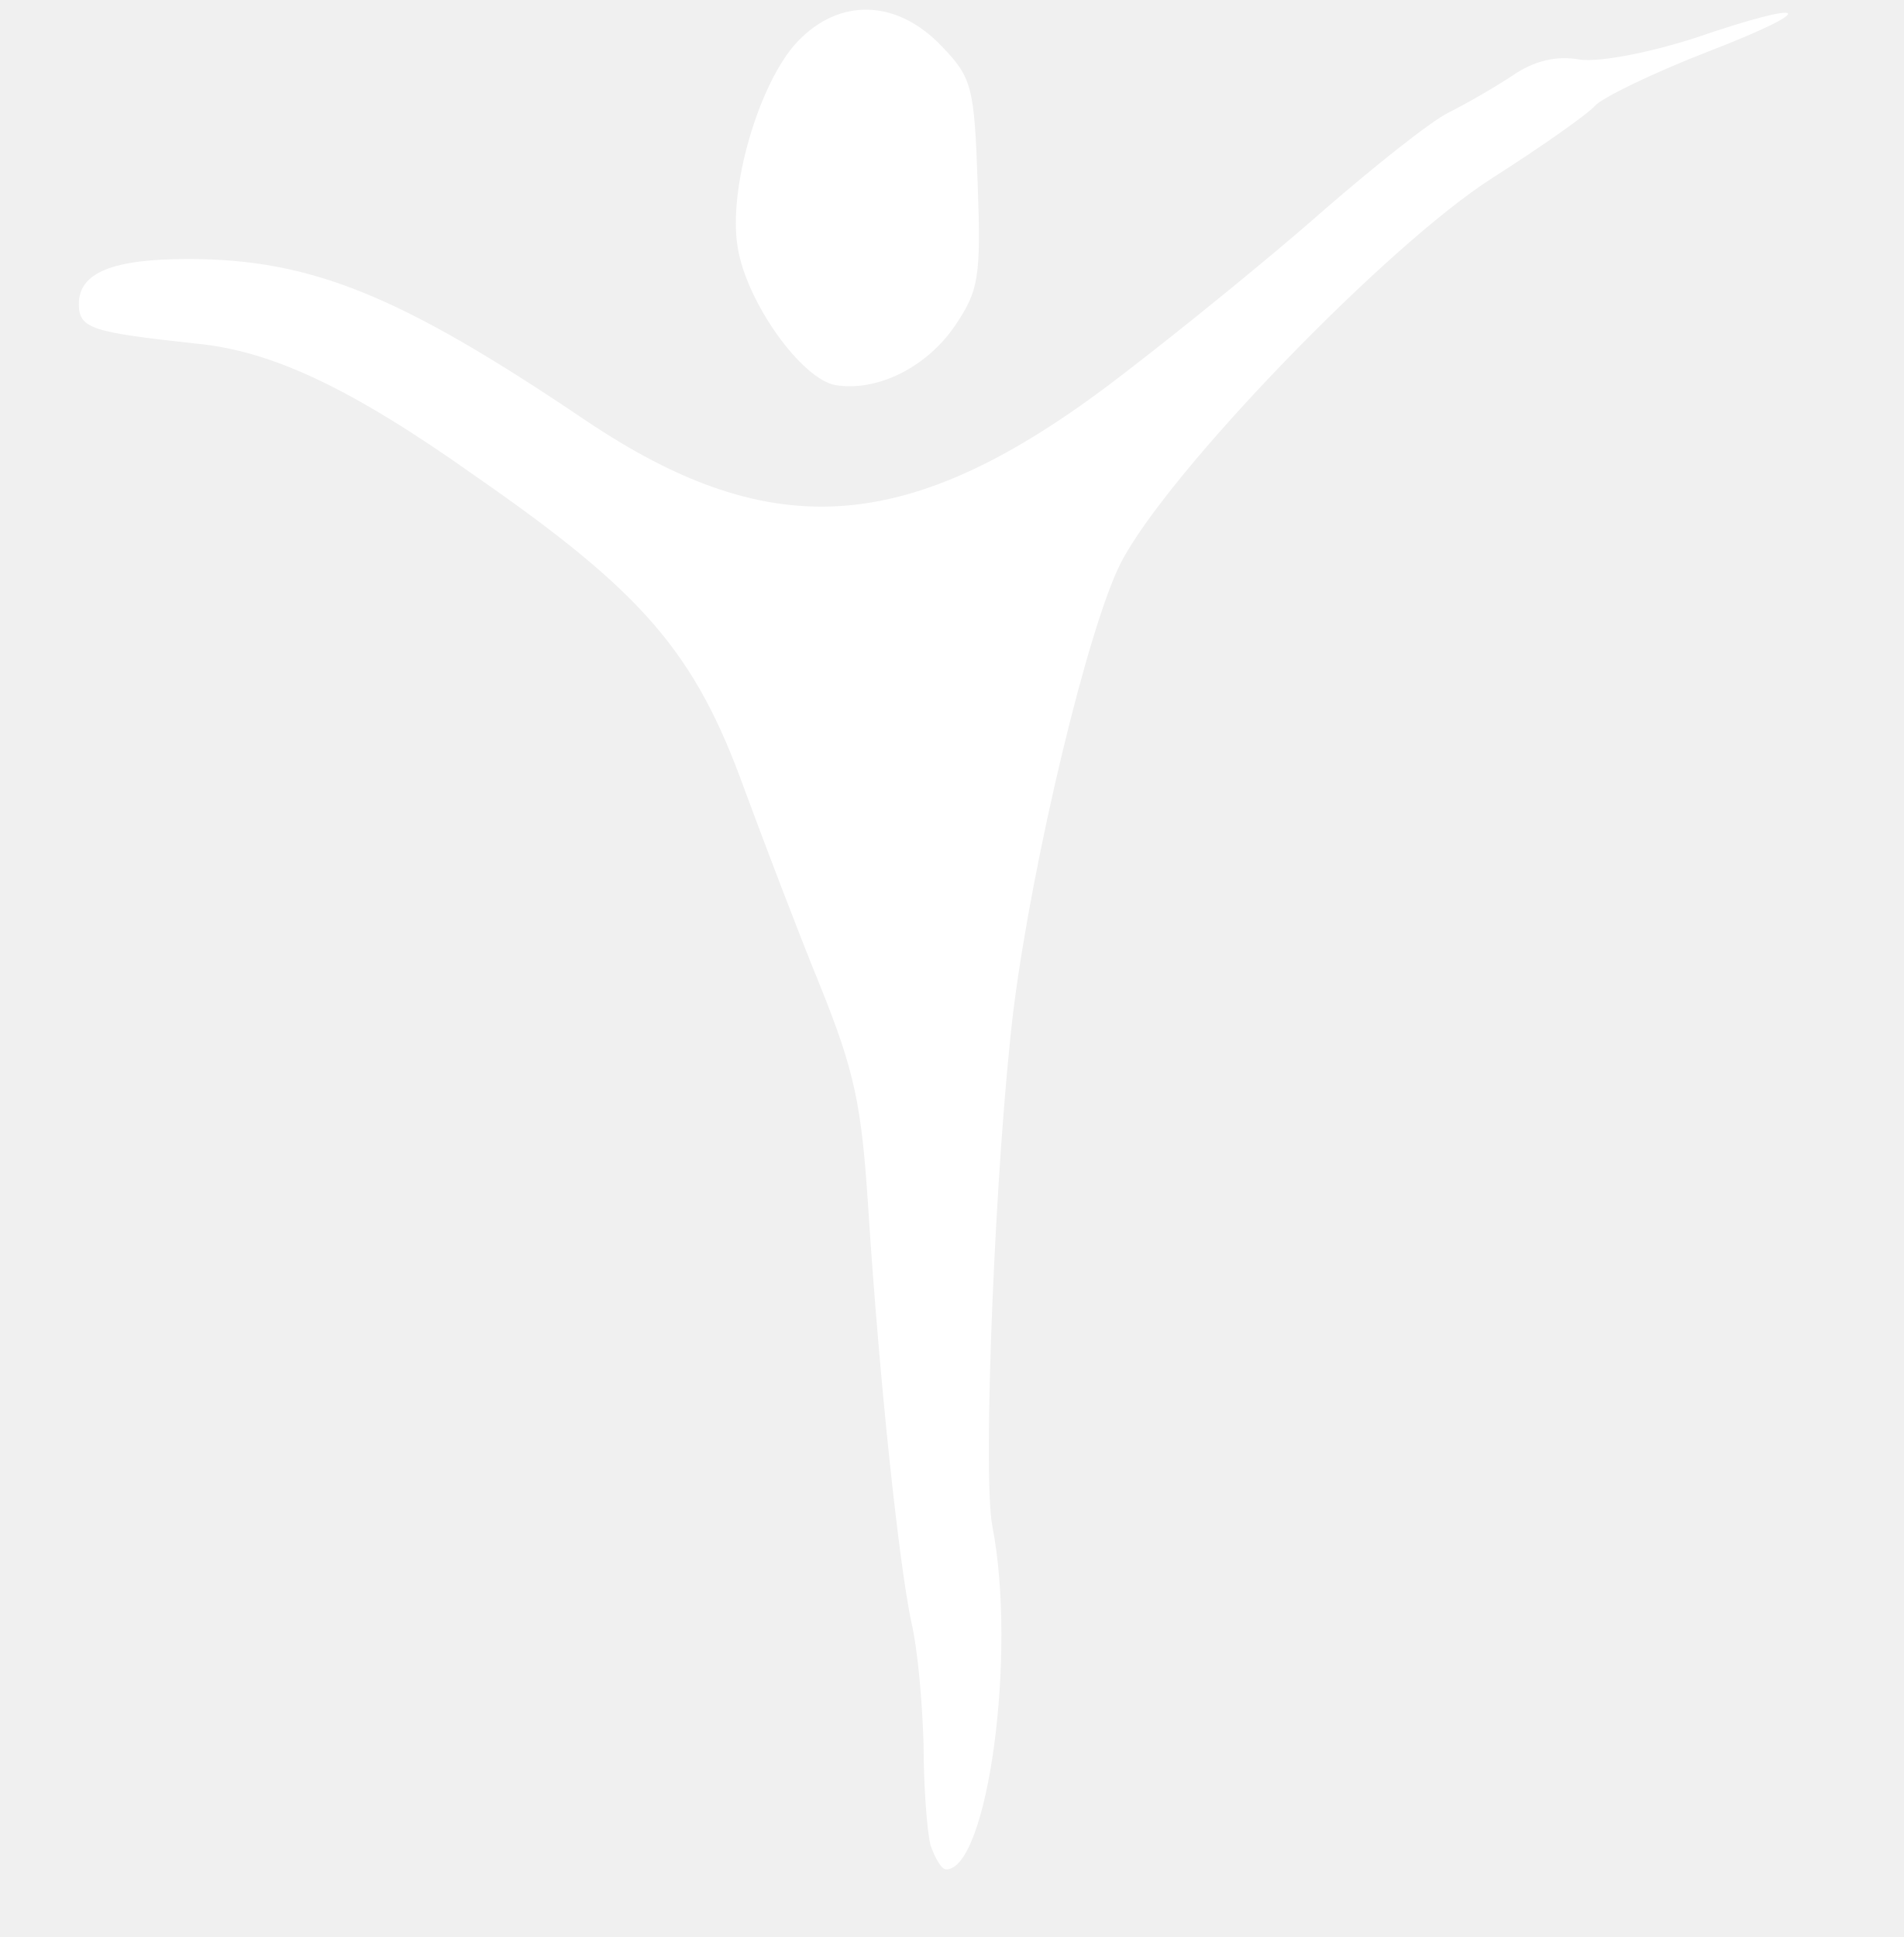
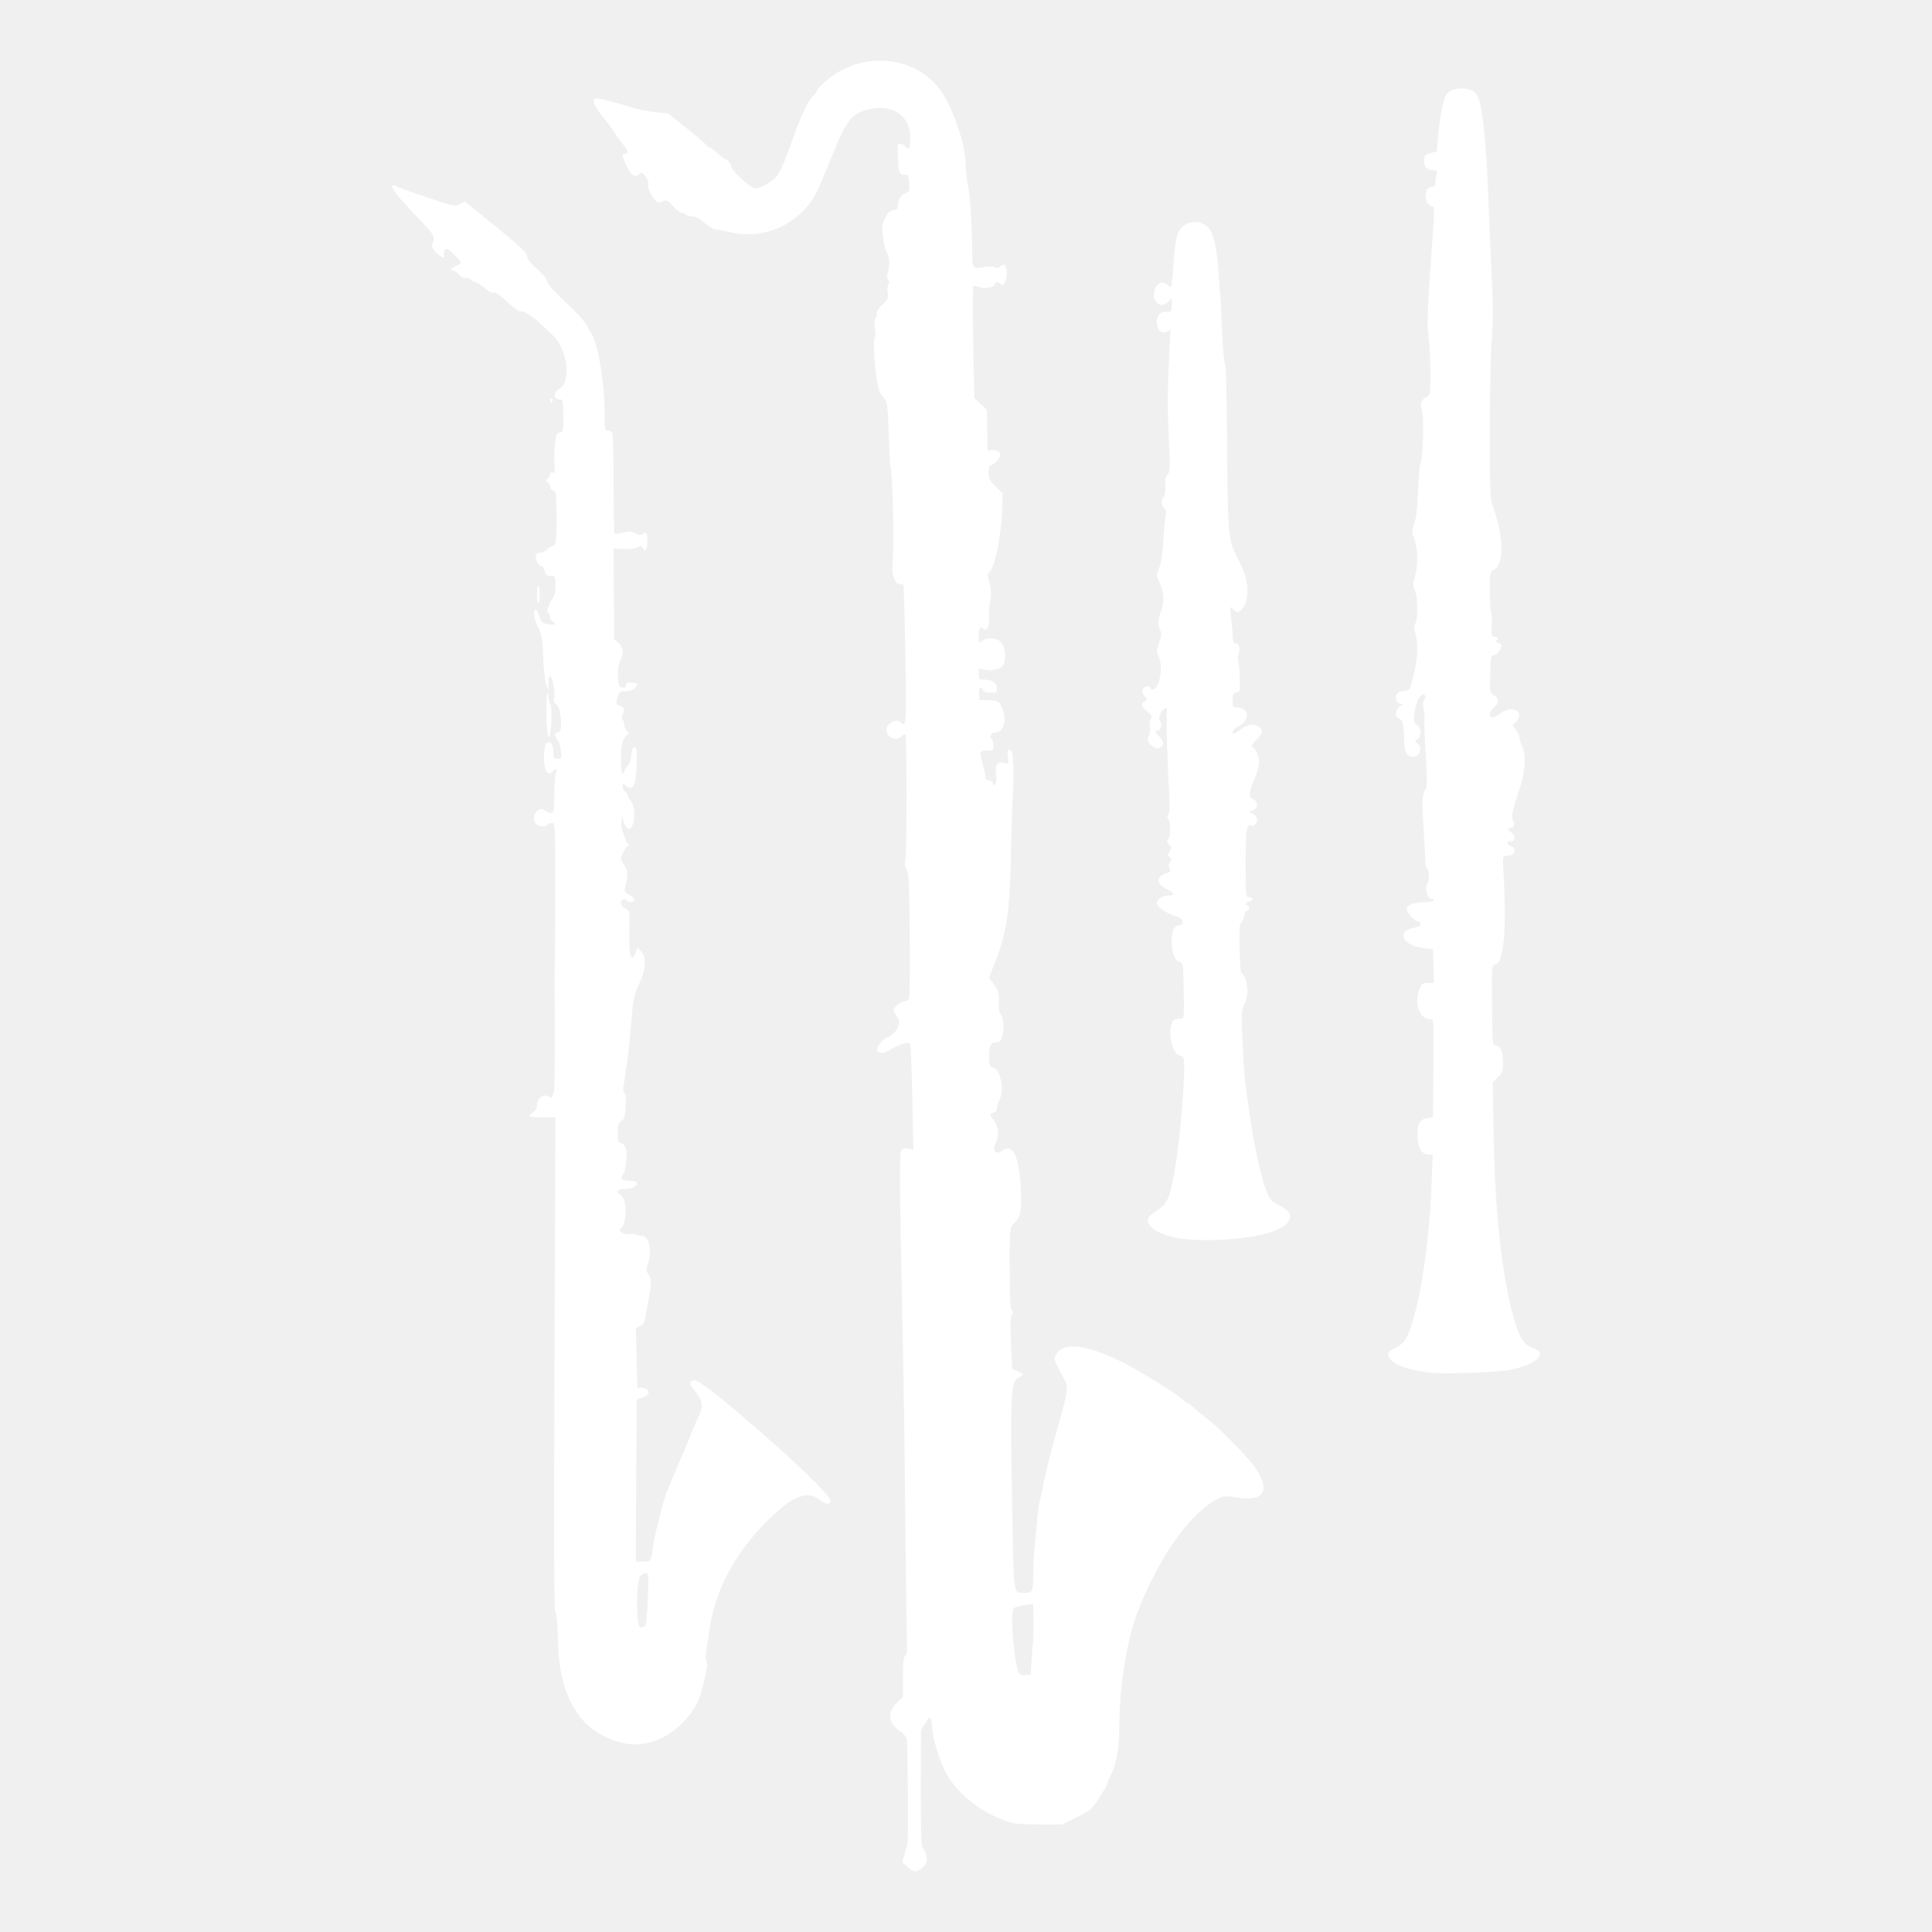
- <svg xmlns="http://www.w3.org/2000/svg" version="1.0" width="169px" height="172px" viewBox="0 0 1690 1720" preserveAspectRatio="xMidYMid meet">
-   <g id="layer101" fill="white" stroke="none">
-     <path d="M826 1638 c-3 -13 -6 -52 -6 -88 -1 -36 -5 -85 -11 -110 -11 -53 -28 -211 -38 -365 -6 -94 -12 -123 -43 -200 -20 -49 -50 -128 -67 -174 -44 -122 -90 -175 -240 -279 -110 -78 -181 -111 -248 -117 -91 -10 -103 -13 -103 -35 0 -28 30 -40 97 -40 109 0 188 32 351 142 170 115 294 104 482 -42 52 -40 132 -105 176 -144 45 -39 94 -78 110 -86 16 -8 42 -23 57 -33 19 -13 39 -18 60 -14 19 2 60 -6 101 -19 105 -36 113 -27 12 12 -49 19 -94 41 -100 48 -6 7 -47 36 -91 64 -94 60 -289 262 -330 342 -29 57 -78 262 -95 395 -16 130 -28 413 -19 460 22 113 -4 305 -41 305 -4 0 -10 -10 -14 -22z" />
-     <path d="M742 342 c-30 -5 -79 -73 -87 -122 -9 -52 19 -147 53 -183 37 -39 88 -38 128 4 27 28 29 36 32 122 3 83 1 95 -20 126 -25 37 -69 59 -106 53z" />
-   </g>
+ <svg xmlns="http://www.w3.org/2000/svg" version="1.1" id="svg2" width="750" height="750" viewBox="0 0 750 750">
+   <defs id="defs6" />
+   <path style="fill:#ffffff;stroke-width:0.64" d="m 352.335,724.71 -2.04,-1.823 0.849,-3.137 c 0.467,-1.725 0.965,-3.352 1.106,-3.614 0.404,-0.749 0.195,-38.675 -0.225,-40.773 -0.244,-1.221 -1.209,-2.428 -2.761,-3.455 -4.537,-3.003 -4.907,-7.322 -0.945,-11.058 l 2.196,-2.071 v -7.645 c 0,-5.74 0.221,-7.828 0.888,-8.382 0.587,-0.487 0.823,-1.763 0.697,-3.758 -0.105,-1.662 -0.384,-21.885 -0.618,-44.941 -0.4,-39.313 -0.648,-56.247 -1.234,-84.16 -1.043,-49.73 -1.11,-62.472 -0.331,-63.41 0.56,-0.675 1.382,-0.839 2.723,-0.545 l 1.921,0.422 -0.417,-20.286 c -0.23,-11.157 -0.575,-20.541 -0.767,-20.852 -0.575,-0.93 -4.249,0.119 -7.582,2.165 -3.074,1.887 -4.713,1.881 -5.347,-0.019 -0.315,-0.944 2.943,-4.675 4.081,-4.675 0.517,0 1.803,-0.936 2.859,-2.08 2.084,-2.257 2.165,-4.761 0.225,-6.905 -0.532,-0.588 -0.793,-1.526 -0.579,-2.084 0.469,-1.223 3.071,-3.011 4.381,-3.011 0.52,0 1.172,-0.36 1.451,-0.8 0.278,-0.44 0.41,-11.583 0.293,-24.762 -0.177,-19.941 -0.374,-24.207 -1.171,-25.424 -0.73,-1.115 -0.84,-2.264 -0.461,-4.838 0.536,-3.644 0.502,-47.196 -0.037,-47.736 -0.179,-0.179 -0.855,0.152 -1.501,0.736 -2.329,2.108 -5.874,0.492 -5.874,-2.677 0,-2.096 3.728,-4.24 5.144,-2.958 2.656,2.404 2.672,2.214 2.193,-25.782 -0.252,-14.696 -0.582,-26.936 -0.735,-27.2 -0.153,-0.264 -0.845,-0.48 -1.54,-0.48 -0.694,0 -1.418,-0.504 -1.609,-1.12 -0.191,-0.616 -0.578,-1.562 -0.86,-2.103 -0.282,-0.541 -0.369,-2.701 -0.194,-4.8 0.623,-7.454 0.023,-34.878 -0.816,-37.293 -0.16,-0.459 -0.453,-5.787 -0.651,-11.84 -0.422,-12.87 -0.552,-13.691 -2.495,-15.805 -1.338,-1.455 -1.735,-2.915 -2.609,-9.6 -0.708,-5.412 -0.916,-12.387 -0.389,-13.024 0.364,-0.44 0.397,-1.895 0.081,-3.616 -0.291,-1.584 -0.29,-3.168 0.001,-3.52 0.563,-0.68 0.639,-0.993 0.639,-2.634 0,-0.569 1.048,-1.994 2.329,-3.167 2.107,-1.93 2.296,-2.374 1.989,-4.667 -0.188,-1.398 -0.039,-2.835 0.332,-3.206 0.469,-0.469 0.431,-0.962 -0.127,-1.634 -0.627,-0.756 -0.635,-1.457 -0.037,-3.269 0.741,-2.245 0.416,-6.325 -0.611,-7.663 -0.905,-1.18 -2.006,-8.53 -1.552,-10.355 0.844,-3.385 2.493,-5.635 4.287,-5.847 1.343,-0.159 1.71,-0.546 1.71,-1.802 0,-2.271 1.101,-4.039 2.952,-4.743 1.459,-0.555 1.578,-0.891 1.401,-3.969 -0.174,-3.031 -0.33,-3.344 -1.577,-3.172 -1.472,0.203 -2.272,-0.642 -2.595,-2.739 -0.176,-1.145 -0.34,-7.557 -0.226,-8.811 0.084,-0.918 2.148,-0.473 2.961,0.639 1.273,1.74 1.888,0.412 1.827,-3.941 -0.114,-8.096 -6.884,-12.664 -15.739,-10.622 -6.981,1.61 -8.652,3.65 -14.309,17.468 -2.192,5.355 -4.606,11.151 -5.363,12.88 -5.971,13.632 -20.654,20.894 -34.983,17.3 -2.16,-0.542 -4.185,-0.91 -4.499,-0.819 -0.816,0.238 -3.426,-1.273 -5.874,-3.399 -1.274,-1.107 -2.834,-1.826 -3.962,-1.826 -1.023,0 -2.038,-0.288 -2.256,-0.64 -0.218,-0.352 -0.907,-0.64 -1.533,-0.64 -0.625,0 -2.197,-1.181 -3.493,-2.624 -1.709,-1.904 -2.66,-2.502 -3.465,-2.179 -0.61,0.245 -1.45,0.586 -1.867,0.757 -1.243,0.51 -4.812,-4.947 -4.375,-6.689 0.244,-0.971 -0.103,-2.16 -0.996,-3.414 -1.265,-1.776 -1.456,-1.846 -2.488,-0.912 -1.616,1.462 -2.862,0.687 -4.754,-2.96 -1.899,-3.66 -2.091,-5.019 -0.709,-5.019 1.501,0 1.143,-1.244 -1.181,-4.094 -1.177,-1.444 -2.479,-3.266 -2.893,-4.049 -0.414,-0.782 -2.12,-3.086 -3.791,-5.12 -3.456,-4.205 -4.957,-7.131 -4.099,-7.989 0.628,-0.628 4.784,0.299 13.564,3.026 2.992,0.929 7.6,1.891 10.24,2.138 l 4.8,0.448 7.52,5.979 c 4.136,3.288 7.52,6.231 7.52,6.54 0,0.309 0.36,0.563 0.8,0.564 0.44,0.002 1.896,1.01 3.236,2.24 1.34,1.23 2.663,2.237 2.941,2.237 0.831,0 2.624,2.268 2.624,3.319 0,1.413 7.57,8.201 9.146,8.201 2.255,0 6.805,-2.581 8.525,-4.836 0.9,-1.18 2.519,-4.534 3.597,-7.454 1.079,-2.92 2.862,-7.758 3.962,-10.75 2.442,-6.639 4.902,-11.434 6.7,-13.059 0.742,-0.671 1.349,-1.574 1.349,-2.007 0,-0.434 1.944,-2.376 4.32,-4.316 13.293,-10.855 33.376,-9.079 43.139,3.814 4.997,6.599 10.141,21.446 10.141,29.269 0,1.893 0.423,5.561 0.939,8.151 0.904,4.529 1.498,14.044 1.595,25.508 0.058,6.946 0.148,7.076 4.351,6.312 2.166,-0.394 3.759,-0.389 4.478,0.013 0.809,0.453 1.434,0.336 2.275,-0.425 1.488,-1.347 2.337,-0.228 2.352,3.097 0.011,2.435 -1.726,5.397 -2.324,3.962 -0.377,-0.905 -2.146,-1.101 -2.146,-0.238 0,1.245 -3.737,2.159 -5.836,1.427 -1.119,-0.39 -2.287,-0.709 -2.595,-0.709 -0.317,0 -0.371,9.468 -0.124,21.831 l 0.435,21.831 2.454,2.329 2.454,2.329 0.107,7.842 0.107,7.842 1.677,-0.128 c 2.118,-0.161 3.24,0.521 3.24,1.969 0,1.252 -2.531,3.914 -3.721,3.914 -0.469,0 -0.759,1.063 -0.759,2.78 0,2.42 0.351,3.128 2.708,5.462 l 2.708,2.681 -0.118,4.938 c -0.276,11.538 -3.076,25.104 -5.337,25.858 -0.437,0.146 -0.334,1.486 0.3,3.921 0.727,2.792 0.815,4.517 0.359,7.03 -0.333,1.832 -0.536,4.828 -0.453,6.658 0.169,3.684 -0.771,5.391 -2.28,4.139 -1.277,-1.06 -1.728,-0.282 -1.728,2.979 0,2.742 0.053,2.825 1.17,1.813 1.556,-1.408 5.372,-1.347 7.177,0.114 2.037,1.65 2.549,7.483 0.839,9.564 -1.276,1.554 -5.084,2.146 -7.747,1.205 -1.319,-0.466 -1.44,-0.318 -1.44,1.774 0,2.102 0.15,2.283 1.89,2.283 3.203,0 5.15,1.249 5.15,3.303 0,1.685 -0.181,1.817 -2.492,1.817 -1.624,0 -2.62,-0.334 -2.86,-0.96 -0.733,-1.909 -1.766,-0.96 -1.567,1.44 l 0.199,2.4 h 3.334 c 3.952,0 4.941,0.792 5.995,4.8 1.028,3.91 -0.403,7.68 -2.916,7.68 -1.831,0 -2.827,1.602 -1.698,2.731 0.399,0.399 0.725,1.531 0.725,2.517 0,1.664 -0.183,1.792 -2.56,1.792 -2.969,0 -3.119,0.514 -1.607,5.498 0.524,1.728 0.956,3.79 0.96,4.582 0.004,0.984 0.391,1.44 1.218,1.44 0.666,0 1.384,0.45 1.595,1.001 0.859,2.237 1.794,0.067 1.384,-3.212 -0.491,-3.927 0.39,-5.148 3.204,-4.442 1.747,0.438 1.755,0.424 1.34,-2.174 -0.442,-2.766 0.233,-3.905 1.447,-2.441 0.784,0.945 1.01,10.425 0.43,18.031 -0.19,2.487 -0.475,11.703 -0.635,20.48 -0.43,23.691 -1.617,31.85 -6.391,43.936 l -2.203,5.578 1.868,2.35 c 1.82,2.29 2.249,4.14 1.954,8.425 -0.079,1.15 0.301,2.726 0.845,3.502 1.114,1.591 1.315,6.587 0.365,9.086 -0.439,1.155 -1.096,1.642 -2.217,1.642 -2.122,0 -2.843,1.559 -2.741,5.924 0.073,3.127 0.263,3.647 1.394,3.808 2.966,0.424 4.71,8.957 2.589,12.667 -0.503,0.88 -0.925,2.275 -0.937,3.1 -0.014,0.95 -0.492,1.623 -1.303,1.835 -1.61,0.421 -1.604,0.88 0.039,2.969 1.896,2.41 2.264,5.678 0.951,8.444 -1.738,3.663 -0.352,5.279 2.697,3.144 3.798,-2.66 6.27,2.572 6.837,14.471 0.448,9.391 0.104,11.264 -2.552,13.92 -1.776,1.776 -1.837,2.563 -1.705,22.095 0.049,7.187 0.322,11.079 0.821,11.68 0.573,0.69 0.567,1.121 -0.026,1.836 -0.579,0.697 -0.658,3.456 -0.312,10.891 l 0.463,9.957 2.154,1.022 c 2.612,1.239 2.613,1.246 0.294,2.445 -3.021,1.562 -3.218,5.907 -2.392,52.797 0.561,31.871 0.393,30.686 4.359,30.733 3.567,0.043 3.731,-0.26 3.749,-6.928 0.009,-3.394 0.322,-9.052 0.695,-12.572 0.373,-3.52 0.79,-7.984 0.925,-9.92 0.136,-1.936 0.532,-4.672 0.88,-6.08 0.348,-1.408 1.252,-5.584 2.009,-9.28 0.757,-3.696 2.377,-10.176 3.601,-14.4 5.02,-17.329 5.652,-20.62 4.405,-22.911 -4.981,-9.146 -4.912,-8.861 -2.769,-11.495 3.063,-3.764 12.328,-2.264 24.824,4.019 7.5,3.771 21.373,12.432 23.811,14.866 0.617,0.616 1.355,1.12 1.64,1.12 0.285,0 1.365,0.799 2.4,1.775 1.035,0.976 3.034,2.623 4.441,3.66 4.385,3.23 15.033,13.875 18.579,18.574 7.183,9.52 4.496,14.562 -6.662,12.504 -5.08,-0.937 -6.743,-0.386 -12.395,4.103 -9.185,7.295 -19.161,22.924 -25.956,40.665 -4.15,10.837 -7.021,29.152 -7.022,44.8 -3.9e-4,7.791 -1.226,14.416 -3.433,18.551 -0.655,1.227 -1.191,2.558 -1.191,2.958 0,0.4 -1.402,2.875 -3.116,5.5 -2.964,4.54 -3.393,4.911 -8.8,7.602 l -5.684,2.829 -9.28,-0.055 c -8.522,-0.051 -9.646,-0.198 -13.76,-1.806 -10.192,-3.984 -18.319,-10.929 -22.563,-19.281 -1.875,-3.689 -4.627,-12.782 -4.701,-15.531 -0.035,-1.302 -0.257,-3.057 -0.493,-3.9 -0.414,-1.48 -0.49,-1.441 -2.186,1.121 l -1.757,2.655 -0.067,22.474 c -0.037,12.361 0.185,22.656 0.493,22.879 0.308,0.223 0.934,1.476 1.391,2.784 0.936,2.682 0.42,4.252 -1.945,5.908 -1.974,1.383 -2.735,1.258 -5.073,-0.83 z m 48.209,-81.117 c 0.236,-3.553 0.486,-6.865 0.556,-7.36 0.07,-0.495 0.093,-3.745 0.051,-7.223 l -0.076,-6.322 -3.344,0.444 c -1.839,0.244 -3.724,0.759 -4.189,1.145 -1.423,1.181 -0.125,19.586 1.719,24.377 0.591,1.536 0.999,1.771 2.774,1.6 l 2.08,-0.201 z m -160.109,32.721 c -12.729,-3.645 -20.183,-12.942 -22.957,-28.634 -0.392,-2.215 -0.805,-7.821 -0.92,-12.459 -0.127,-5.134 -0.497,-8.781 -0.947,-9.323 -0.555,-0.669 -0.647,-24.679 -0.367,-96.528 l 0.372,-95.637 -4.913,0.03 c -5.449,0.033 -6.224,-0.347 -3.862,-1.895 1.104,-0.723 1.595,-1.627 1.595,-2.935 0,-2.507 2.699,-4.461 4.557,-3.3 1.004,0.627 1.288,0.589 1.537,-0.205 0.168,-0.536 0.439,-1.402 0.602,-1.925 0.239,-0.768 0.355,-30.521 0.153,-39.369 -0.028,-1.232 0.031,-7.424 0.132,-13.76 0.101,-6.336 0.155,-20.376 0.121,-31.2 -0.06,-19.033 -0.103,-19.68 -1.304,-19.68 -0.683,0 -1.42,0.288 -1.638,0.64 -0.743,1.202 -4.072,0.719 -4.832,-0.7 -1.644,-3.072 1.488,-6.898 3.878,-4.735 0.649,0.587 1.705,0.964 2.347,0.837 1.039,-0.204 1.171,-0.97 1.199,-6.936 0.017,-3.688 0.26,-7.376 0.538,-8.195 0.67,-1.969 -0.028,-2.576 -1.179,-1.025 -0.733,0.987 -1.147,1.091 -2.073,0.524 -1.767,-1.084 -1.727,-11.323 0.046,-11.664 1.568,-0.302 2.295,0.925 2.307,3.894 0.009,2.154 0.18,2.4 1.67,2.4 1.632,0 1.652,-0.056 1.203,-3.323 -0.251,-1.827 -0.854,-3.72 -1.34,-4.206 -1.141,-1.141 -1.136,-2.712 0.008,-2.712 1.376,0 1.749,-1.768 1.271,-6.024 -0.311,-2.776 -0.792,-4.146 -1.671,-4.768 -0.809,-0.572 -1.12,-1.344 -0.902,-2.24 0.514,-2.119 -0.455,-8.272 -1.349,-8.569 -0.555,-0.184 -0.809,0.584 -0.831,2.508 l -0.03,2.773 -0.872,-2.56 c -0.479,-1.408 -0.989,-6.16 -1.133,-10.56 -0.234,-7.179 -0.441,-8.35 -2.015,-11.413 -1.668,-3.245 -2.08,-6.97 -0.743,-6.706 0.339,0.067 0.922,1.21 1.295,2.539 0.582,2.074 1.022,2.499 3.098,2.99 2.643,0.625 3.962,0.063 2.185,-0.931 -0.613,-0.343 -1.115,-1.128 -1.115,-1.744 0,-0.616 -0.321,-1.441 -0.712,-1.832 -0.414,-0.414 -0.488,-1.071 -0.178,-1.568 0.294,-0.471 0.593,-1.241 0.664,-1.712 0.071,-0.471 0.562,-1.335 1.091,-1.92 0.947,-1.048 1.396,-3.851 1.17,-7.304 -0.097,-1.485 -0.402,-1.76 -1.955,-1.76 -1.532,0 -1.904,-0.321 -2.224,-1.92 -0.228,-1.142 -0.786,-1.92 -1.376,-1.92 -1.109,0 -2.471,-2.956 -1.966,-4.27 0.179,-0.467 0.991,-0.85 1.804,-0.85 0.813,0 1.971,-0.576 2.574,-1.28 0.603,-0.704 1.508,-1.28 2.011,-1.28 1.341,0 1.66,-2.494 1.577,-12.302 -0.068,-7.994 -0.183,-8.816 -1.277,-9.163 -0.661,-0.21 -1.202,-0.924 -1.202,-1.587 0,-0.663 -0.45,-1.457 -1,-1.765 -0.907,-0.508 -0.907,-0.637 0,-1.39 0.55,-0.457 1,-1.258 1,-1.78 0,-0.612 0.368,-0.809 1.034,-0.553 0.882,0.338 0.984,-0.004 0.692,-2.332 -0.188,-1.501 -0.149,-5.032 0.086,-7.848 0.39,-4.67 0.555,-5.138 1.868,-5.325 1.383,-0.196 1.44,-0.455 1.44,-6.588 0,-4.736 -0.207,-6.357 -0.8,-6.28 -3.066,0.398 -3.445,-2.558 -0.548,-4.27 4.531,-2.676 2.866,-15.417 -2.69,-20.585 -1.415,-1.316 -3.462,-3.235 -4.548,-4.265 -3.39,-3.213 -6.748,-5.375 -7.904,-5.089 -0.712,0.176 -2.659,-1.174 -5.432,-3.767 -2.882,-2.695 -4.61,-3.88 -5.188,-3.557 -0.552,0.309 -1.809,-0.322 -3.46,-1.735 -1.427,-1.221 -3.017,-2.22 -3.534,-2.22 -0.517,0 -1.304,-0.439 -1.749,-0.974 -0.445,-0.536 -1.291,-0.821 -1.881,-0.634 -0.643,0.204 -1.677,-0.303 -2.581,-1.266 -0.83,-0.883 -1.891,-1.606 -2.357,-1.606 -1.514,0 -0.898,-1.104 1.072,-1.92 2.467,-1.022 2.444,-1.139 -0.856,-4.378 -2.32,-2.277 -2.9,-2.575 -3.531,-1.814 -0.415,0.5 -0.575,1.378 -0.356,1.951 0.644,1.677 -0.945,1.212 -3.05,-0.893 -1.202,-1.202 -1.788,-2.314 -1.548,-2.939 1.316,-3.429 1.225,-3.592 -6.334,-11.447 -6.912,-7.182 -9.805,-10.894 -9.068,-11.631 0.172,-0.172 0.841,-0.038 1.487,0.297 0.646,0.335 5.985,2.259 11.865,4.274 10.432,3.576 10.739,3.64 12.73,2.646 l 2.04,-1.018 8.07,6.514 c 13.003,10.495 16.07,13.33 16.07,14.853 0,0.884 1.38,2.594 3.84,4.76 2.112,1.859 3.84,3.891 3.84,4.516 0,1.21 2.429,3.943 8.648,9.729 3.701,3.444 7.352,7.713 7.352,8.598 0,0.233 0.544,1.188 1.209,2.123 2.543,3.572 5.191,18.972 5.191,30.191 0,7.164 0.082,7.668 1.242,7.668 0.683,0 1.475,0.36 1.76,0.8 0.285,0.44 0.518,9.343 0.518,19.785 0,10.442 0.177,19.163 0.394,19.381 0.217,0.217 1.678,0.052 3.248,-0.368 2.438,-0.652 3.173,-0.604 5.037,0.326 1.358,0.678 2.267,0.837 2.405,0.423 0.122,-0.367 0.63,-0.666 1.129,-0.666 0.66,0 0.907,0.861 0.907,3.162 0,3.377 -0.806,4.611 -1.824,2.793 -0.543,-0.97 -0.824,-1.004 -2.205,-0.265 -0.975,0.522 -3.025,0.759 -5.337,0.619 l -3.754,-0.228 0.113,17.538 0.113,17.538 1.647,1.528 c 1.905,1.766 2.126,4.16 0.656,7.106 -0.663,1.329 -0.928,3.323 -0.8,6.018 0.172,3.625 0.337,4.052 1.631,4.236 0.969,0.138 1.44,-0.124 1.44,-0.8 0,-1.03 0.637,-1.254 2.88,-1.016 1.847,0.197 1.945,0.489 0.644,1.927 -0.769,0.85 -1.972,1.284 -3.56,1.284 -2.115,0 -2.481,0.238 -3.101,2.015 -0.976,2.8 -0.915,3.056 0.897,3.744 1.763,0.67 1.949,1.352 0.901,3.311 -0.506,0.945 -0.506,1.5 0,2.006 0.385,0.385 0.699,1.326 0.699,2.093 0,0.766 0.458,1.774 1.018,2.238 0.841,0.698 0.869,0.964 0.16,1.531 -1.889,1.512 -2.458,3.662 -2.458,9.292 0,3.419 0.261,5.769 0.64,5.769 0.352,0 0.64,-0.387 0.64,-0.861 0,-0.473 0.562,-1.369 1.248,-1.99 0.818,-0.74 1.314,-2.151 1.44,-4.093 0.137,-2.11 0.488,-3.02 1.219,-3.159 0.892,-0.169 1.012,0.631 0.918,6.074 -0.148,8.496 -1.504,11.254 -4.294,8.73 -1.097,-0.993 -1.17,-0.978 -1.17,0.242 0,0.715 0.432,1.659 0.96,2.098 0.528,0.438 0.96,1.076 0.96,1.417 0,0.341 0.576,1.353 1.28,2.248 2.48,3.152 1.117,12.67 -1.503,10.495 -0.497,-0.412 -1.134,-1.679 -1.418,-2.815 l -0.515,-2.066 -0.245,2.464 c -0.14,1.408 0.185,3.369 0.758,4.577 0.551,1.162 1.002,2.405 1.002,2.762 0,0.357 0.36,0.796 0.8,0.975 0.629,0.255 0.62,0.452 -0.042,0.917 -1.042,0.733 -2.678,3.814 -2.678,5.044 0,0.502 0.616,1.746 1.37,2.766 1.378,1.864 1.405,3.168 0.178,8.445 -0.337,1.45 -0.096,1.866 1.587,2.736 1.092,0.565 1.985,1.451 1.985,1.97 0,1.107 -1.988,1.259 -3.016,0.231 -0.392,-0.392 -1.025,-0.519 -1.408,-0.282 -1.242,0.768 -0.736,2.691 0.904,3.438 1.825,0.831 1.826,0.837 1.634,9.22 -0.21,9.184 0.741,12.388 2.385,8.033 l 0.779,-2.064 1.377,1.377 c 2.211,2.211 1.918,7.275 -0.739,12.753 -1.696,3.497 -2.232,5.576 -2.621,10.157 -0.8,9.429 -1.873,19.773 -2.156,20.8 -0.146,0.528 -0.442,2.544 -0.658,4.48 -0.216,1.936 -0.545,4.038 -0.73,4.671 -0.185,0.633 0.008,1.566 0.429,2.073 0.497,0.599 0.674,2.533 0.506,5.509 -0.218,3.858 -0.484,4.736 -1.673,5.525 -1.191,0.791 -1.413,1.53 -1.413,4.7 0,2.852 0.224,3.762 0.924,3.762 1.672,0 2.768,2.441 2.527,5.627 -0.31,4.097 -0.71,5.864 -1.562,6.89 -1.123,1.353 -0.123,2.203 2.591,2.203 1.366,0 2.648,0.265 2.848,0.588 0.746,1.207 -1.67,2.612 -4.494,2.612 -3.155,0 -3.792,1.128 -1.496,2.653 2.476,1.644 2.245,11.184 -0.311,12.842 -1.227,0.796 1.664,2.44 3.597,2.046 0.959,-0.196 2.104,-0.133 2.544,0.138 0.44,0.272 1.502,0.509 2.36,0.527 2.516,0.054 3.835,5.611 2.392,10.078 -0.951,2.945 -0.959,3.424 -0.083,4.761 1.362,2.078 1.37,3.535 0.062,10.474 -0.631,3.344 -1.27,6.738 -1.421,7.542 -0.151,0.804 -0.983,1.785 -1.851,2.18 l -1.577,0.718 0.264,11.26 c 0.315,13.437 0.231,12.378 0.951,11.933 0.322,-0.199 1.351,-0.071 2.287,0.284 2.313,0.879 1.853,2.579 -0.953,3.523 l -2.24,0.753 -0.177,31.463 -0.177,31.463 h 2.828 c 3.141,0 3.155,-0.022 3.918,-6.08 0.5,-3.972 3.992,-17.885 5.14,-20.48 0.467,-1.056 1.47,-3.499 2.229,-5.429 0.759,-1.93 2.037,-4.954 2.841,-6.72 0.804,-1.766 2.547,-5.947 3.874,-9.291 1.327,-3.344 2.951,-7.149 3.609,-8.454 1.823,-3.616 1.549,-6.024 -1.043,-9.187 -2.44,-2.978 -2.609,-3.493 -1.506,-4.596 1.092,-1.092 6.255,2.541 18.773,13.208 20.544,17.506 34.893,31.261 34.893,33.448 0,1.686 -1.741,1.471 -4.379,-0.541 -4.774,-3.641 -10.628,-1.212 -20.208,8.389 -12.852,12.879 -20.481,27.468 -22.451,42.935 -0.224,1.76 -0.686,4.661 -1.026,6.446 -0.36,1.891 -0.387,3.873 -0.063,4.748 0.565,1.528 0.361,2.983 -1.413,10.068 -1.535,6.131 -3.491,9.676 -7.711,13.976 -7.137,7.273 -16.201,10.088 -24.67,7.663 z m 10.077,-45.301 c 0.348,-0.44 0.794,-5.192 0.99,-10.56 0.317,-8.659 0.242,-9.76 -0.664,-9.76 -0.562,0 -1.548,0.477 -2.192,1.059 -1.812,1.64 -1.784,20.061 0.031,20.061 0.661,0 1.487,-0.36 1.835,-0.8 z m 304.483,-98.138 c -8.752,-1.231 -12.908,-2.67 -15.278,-5.29 -1.482,-1.639 -0.99,-3.102 1.341,-3.982 0.977,-0.369 2.576,-1.434 3.554,-2.367 4.8,-4.58 10.132,-34.103 11.129,-61.627 l 0.416,-11.475 h -1.602 c -2.608,0 -3.956,-2.118 -4.198,-6.596 -0.275,-5.083 0.698,-7.052 3.695,-7.484 l 2.223,-0.32 0.17,-19.04 c 0.168,-18.914 0.161,-19.04 -1.162,-19.04 -4.333,0 -6.516,-6.222 -4.16,-11.861 0.814,-1.948 1.208,-2.219 3.222,-2.219 h 2.295 l -0.182,-6.56 -0.182,-6.56 -3.66,-0.393 c -8.094,-0.87 -10.784,-6.73 -3.643,-7.936 2.677,-0.452 3.374,-1.868 1.251,-2.541 -1.707,-0.542 -4.531,-4.005 -4.126,-5.06 0.538,-1.402 3.292,-2.309 7.008,-2.309 1.919,0 3.49,-0.288 3.49,-0.64 0,-0.352 -0.422,-0.64 -0.937,-0.64 -1.691,0 -2.79,-4.805 -1.414,-6.182 0.668,-0.668 0.508,-5.215 -0.199,-5.652 -0.347,-0.214 -0.648,-1.023 -0.67,-1.798 -0.022,-0.775 -0.299,-5.872 -0.615,-11.328 -0.719,-12.402 -0.689,-11.408 -0.437,-14.202 0.117,-1.299 0.583,-2.808 1.035,-3.353 0.665,-0.802 0.679,-3.438 0.07,-13.794 -0.414,-7.041 -0.616,-13.025 -0.447,-13.297 0.168,-0.272 0.041,-1.914 -0.283,-3.648 -0.384,-2.054 -0.365,-3.378 0.055,-3.798 0.955,-0.955 0.78,-2.308 -0.3,-2.308 -1.383,0 -2.952,3.482 -3.363,7.467 -0.316,3.062 -0.194,3.599 1.014,4.444 1.759,1.232 1.852,4.419 0.16,5.476 -1.178,0.736 -1.174,0.789 0.147,1.858 1.89,1.531 0.876,4.663 -1.604,4.952 -2.515,0.293 -3.73,-1.876 -3.73,-6.659 0,-5.501 -0.553,-7.766 -1.989,-8.141 -1.667,-0.436 -1.588,-3.3 0.124,-4.5 l 1.336,-0.936 -1.336,-0.424 c -0.822,-0.261 -1.332,-0.961 -1.326,-1.821 0.015,-2.141 0.76,-2.873 3.158,-3.105 2.041,-0.197 2.258,-0.438 3.069,-3.412 2.13,-7.812 2.626,-14.261 1.416,-18.424 -0.707,-2.432 -0.73,-3.321 -0.111,-4.311 1.082,-1.732 0.985,-10.217 -0.148,-12.928 -0.81,-1.938 -0.81,-2.61 0,-5.3 1.253,-4.164 1.171,-10.659 -0.183,-14.471 -1.045,-2.941 -1.047,-3.305 -0.034,-6.166 0.737,-2.08 1.2,-6.165 1.467,-12.939 0.215,-5.444 0.623,-10.196 0.907,-10.56 0.971,-1.243 1.44,-18.184 0.57,-20.591 -0.906,-2.505 -0.335,-3.99 1.932,-5.022 1.32,-0.601 1.388,-1.036 1.386,-8.96 -10e-4,-4.581 -0.325,-10.92 -0.721,-14.088 -0.725,-5.808 -0.558,-9.967 1.628,-40.48 0.584,-8.157 0.577,-10.4 -0.035,-10.4 -1.43,0 -2.791,-1.988 -2.791,-4.078 0,-2.311 0.963,-3.602 2.688,-3.602 0.828,0 1.154,-0.495 1.161,-1.76 0.005,-0.968 0.182,-2.408 0.395,-3.2 0.339,-1.265 0.147,-1.44 -1.586,-1.44 -2.278,0 -3.488,-1.657 -3.177,-4.352 0.161,-1.395 0.651,-1.84 2.542,-2.307 l 2.342,-0.579 0.44,-5.181 c 0.658,-7.755 2.023,-15 3.15,-16.72 1.444,-2.204 5.156,-3.172 8.605,-2.243 2.335,0.629 2.926,1.142 3.933,3.421 1.655,3.743 3.072,17.483 3.808,36.921 0.34,8.976 0.957,23.484 1.373,32.239 0.571,12.052 0.577,18.046 0.021,24.673 -0.403,4.815 -0.733,20.626 -0.733,35.137 0,25.148 0.062,26.554 1.335,30.047 4.192,11.504 4.239,22.322 0.105,24.136 -1.379,0.605 -1.44,0.959 -1.44,8.373 0,4.258 0.21,7.952 0.468,8.209 0.257,0.257 0.375,2.465 0.263,4.907 -0.191,4.141 -0.115,4.439 1.132,4.439 1.464,0 1.813,0.977 0.537,1.504 -0.485,0.2 -0.232,0.503 0.64,0.768 0.792,0.241 1.44,0.679 1.44,0.973 0,1.496 -1.615,3.752 -2.808,3.922 -1.272,0.182 -1.363,0.62 -1.533,7.365 -0.178,7.057 -0.155,7.189 1.44,8.234 2.052,1.345 2.059,2.863 0.021,4.635 -1.791,1.558 -2.154,3.96 -0.597,3.96 0.551,0 1.947,-0.72 3.1,-1.6 4.519,-3.447 9.731,-0.625 6.061,3.281 l -1.356,1.444 1.356,1.724 c 0.746,0.948 1.356,2.28 1.356,2.96 0,0.68 0.333,1.858 0.74,2.619 2.087,3.9 1.593,10.896 -1.367,19.333 -2.14,6.101 -2.722,9.289 -1.88,10.304 0.915,1.102 0.311,2.816 -0.993,2.816 -1.362,0 -1.224,0.82 0.3,1.771 1.68,1.049 1.706,3.349 0.038,3.349 -1.91,0 -2.099,1.01 -0.338,1.813 2.899,1.321 1.726,3.947 -1.763,3.947 -1.28,0 -1.306,0.219 -0.902,7.52 1.189,21.49 -0.004,34.127 -3.265,34.6 -1.372,0.199 -1.378,0.274 -1.254,15.68 0.123,15.223 0.147,15.483 1.477,15.673 1.83,0.261 2.808,2.673 2.808,6.926 0,3.108 -0.243,3.782 -1.994,5.534 l -1.994,1.994 0.33,20.516 c 0.513,31.874 3.754,59.042 8.848,74.163 1.671,4.959 3.199,7.09 5.834,8.136 3.352,1.33 3.723,1.779 2.922,3.536 -0.906,1.989 -4.721,3.808 -10.746,5.123 -4.631,1.011 -26.967,1.843 -31.68,1.18 z m -98.766,-52.442 c -5.064,-1.099 -8.318,-2.696 -9.893,-4.853 -1.544,-2.116 -0.883,-3.334 3.26,-6.009 3.788,-2.446 4.747,-4.942 6.848,-17.829 1.565,-9.602 3.434,-31.393 3.274,-38.169 -0.074,-3.138 -0.24,-3.542 -1.53,-3.725 -4.051,-0.575 -5.466,-13.923 -1.515,-14.292 0.573,-0.054 1.474,-0.126 2.002,-0.161 1.03,-0.068 1.049,-0.427 0.777,-14.522 -0.127,-6.549 -0.239,-7.126 -1.443,-7.441 -2.003,-0.524 -3.174,-3.492 -3.174,-8.048 0,-4.068 1.053,-6.211 3.053,-6.211 0.392,0 0.874,-0.262 1.072,-0.582 0.769,-1.244 -0.491,-2.518 -3.153,-3.188 -2.928,-0.737 -6.731,-3.464 -6.731,-4.827 0,-1.405 2.27,-2.922 4.37,-2.922 2.7,0 2.568,-1.011 -0.313,-2.395 -4.338,-2.084 -4.503,-4.882 -0.37,-6.26 1.682,-0.561 1.868,-0.829 1.289,-1.863 -0.492,-0.879 -0.453,-1.565 0.143,-2.52 0.685,-1.097 0.657,-1.413 -0.168,-1.934 -0.888,-0.56 -0.889,-0.773 -0.005,-2.122 0.894,-1.365 0.881,-1.611 -0.151,-2.751 -0.952,-1.051 -0.997,-1.415 -0.287,-2.27 0.981,-1.182 0.882,-6.548 -0.144,-7.784 -0.487,-0.587 -0.459,-1.089 0.096,-1.759 0.56,-0.675 0.666,-2.78 0.378,-7.52 -0.835,-13.749 -1.296,-30.722 -0.882,-32.455 0.419,-1.754 -1.363,-1.33 -2.339,0.557 -0.777,1.502 -0.853,2.273 -0.322,3.265 0.842,1.574 0.244,3.81 -1.019,3.81 -1.256,0 -1.166,0.306 0.683,2.3 1.829,1.973 1.994,2.976 0.671,4.074 -2.025,1.681 -6.461,-2.17 -4.802,-4.169 0.419,-0.505 0.626,-1.977 0.466,-3.317 -0.158,-1.325 0.026,-2.92 0.409,-3.545 0.576,-0.94 0.337,-1.418 -1.383,-2.766 -2.32,-1.819 -2.628,-3.088 -0.973,-4.014 1.043,-0.584 1.04,-0.693 -0.056,-1.904 -0.64,-0.707 -1.063,-1.81 -0.94,-2.452 0.236,-1.236 3.09,-2.06 3.09,-0.892 0,0.376 0.399,0.685 0.886,0.685 2.619,0 4.322,-8.669 2.467,-12.559 -0.978,-2.051 -0.971,-2.419 0.112,-5.605 0.899,-2.646 0.999,-3.708 0.447,-4.741 -0.985,-1.841 -0.89,-4.673 0.248,-7.396 1.38,-3.303 1.2,-7.57 -0.463,-10.994 -1.42,-2.922 -1.42,-2.937 -0.216,-5.937 0.823,-2.05 1.352,-5.555 1.662,-11.008 0.25,-4.4 0.658,-8.738 0.907,-9.639 0.316,-1.143 0.147,-1.893 -0.559,-2.478 -1.193,-0.99 -1.327,-3.311 -0.254,-4.384 0.441,-0.441 0.691,-2.193 0.598,-4.2 -0.117,-2.536 0.125,-3.728 0.921,-4.523 0.961,-0.961 1.028,-2.116 0.606,-10.488 -0.689,-13.676 -0.702,-21.419 -0.057,-34.283 l 0.573,-11.435 -1.432,0.766 c -2.09,1.119 -3.886,-0.68 -3.886,-3.892 0,-2.693 1.654,-4.166 4.32,-3.845 1.295,0.156 1.44,-0.101 1.44,-2.553 v -2.726 l -1.305,1.401 c -2.605,2.796 -6.164,0.449 -5.502,-3.629 0.574,-3.539 3.124,-4.961 5.191,-2.894 0.57,0.57 1.207,0.865 1.416,0.657 0.209,-0.209 0.614,-4.059 0.901,-8.556 0.731,-11.461 1.73,-14.373 5.464,-15.934 2.899,-1.211 6.06,-0.598 8.122,1.576 1.985,2.093 3.343,8.344 3.983,18.341 0.248,3.872 0.545,7.76 0.66,8.64 0.115,0.88 0.406,6.784 0.647,13.12 0.241,6.336 0.736,12.096 1.1,12.8 0.42,0.812 0.729,12.15 0.844,31.04 0.21,34.375 0.481,37.504 3.79,43.823 2.974,5.678 4.113,9.399 4.121,13.457 0.011,5.651 -3.389,9.942 -5.543,6.996 -1.227,-1.678 -1.323,-1.107 -0.712,4.204 0.304,2.64 0.562,5.736 0.573,6.88 0.013,1.331 0.339,2.08 0.904,2.08 1.433,0 2.124,1.897 1.394,3.83 -0.362,0.958 -0.449,2.285 -0.194,2.95 0.255,0.665 0.518,3.659 0.585,6.654 0.116,5.203 0.057,5.455 -1.319,5.651 -1.246,0.177 -1.44,0.587 -1.44,3.04 0,2.69 0.094,2.835 1.821,2.835 4.629,0 5.023,4.9 0.579,7.202 -1.32,0.684 -2.4,1.647 -2.4,2.14 0,1.234 0.409,1.138 2.763,-0.653 2.895,-2.203 5.226,-2.654 7.162,-1.386 2.168,1.42 2.011,2.477 -0.781,5.269 -1.455,1.455 -2.07,2.478 -1.587,2.639 1.25,0.417 2.683,3.715 2.683,6.177 0,1.239 -0.709,3.857 -1.576,5.816 -2.442,5.522 -2.651,7.539 -0.863,8.314 2.155,0.933 2.292,3.323 0.244,4.256 l -1.642,0.748 1.433,0.714 c 0.788,0.393 1.531,1.225 1.651,1.849 0.278,1.446 -1.111,3.152 -2.22,2.726 -1.995,-0.765 -2.297,1.798 -2.2,18.667 0.05,8.676 0.115,9.12 1.332,9.12 0.704,0 1.28,0.315 1.28,0.7 0,0.385 -0.576,0.851 -1.28,1.035 -1.307,0.342 -1.798,1.465 -0.64,1.465 1.006,0 0.747,1.742 -0.32,2.151 -0.528,0.203 -0.96,1.062 -0.96,1.91 0,0.848 -0.451,1.916 -1.001,2.373 -0.844,0.7 -0.97,2.324 -0.8,10.318 0.111,5.218 0.41,9.487 0.665,9.487 1.003,6.4e-4 2.416,3.931 2.416,6.719 0,1.618 -0.563,4.108 -1.252,5.533 -1.179,2.441 -1.217,3.299 -0.648,14.849 0.652,13.236 0.622,12.928 2.572,26.659 2.58,18.169 5.969,31.655 8.678,34.53 0.482,0.512 2.103,1.52 3.602,2.24 6.762,3.249 3.7,8.313 -6.552,10.838 -9.858,2.428 -26.443,3.069 -34.446,1.332 z M 212.157,278.727 c -0.127,-4.155 -0.033,-8.275 0.209,-9.155 0.384,-1.4 0.446,-1.316 0.494,0.672 0.03,1.25 0.354,2.571 0.72,2.937 0.929,0.929 0.523,12.531 -0.449,12.854 -0.529,0.175 -0.811,-1.937 -0.974,-7.308 z m -3.722,-47.799 c 0,-4.582 0.923,-5.151 1.082,-0.668 0.067,1.894 -0.149,3.611 -0.48,3.815 -0.349,0.216 -0.602,-1.11 -0.602,-3.148 z m 5.12,-75.633 c 0,-0.549 0.293,-0.817 0.65,-0.596 0.358,0.221 0.485,0.67 0.282,0.998 -0.549,0.888 -0.933,0.722 -0.933,-0.402 z" id="path3701" />
</svg>
